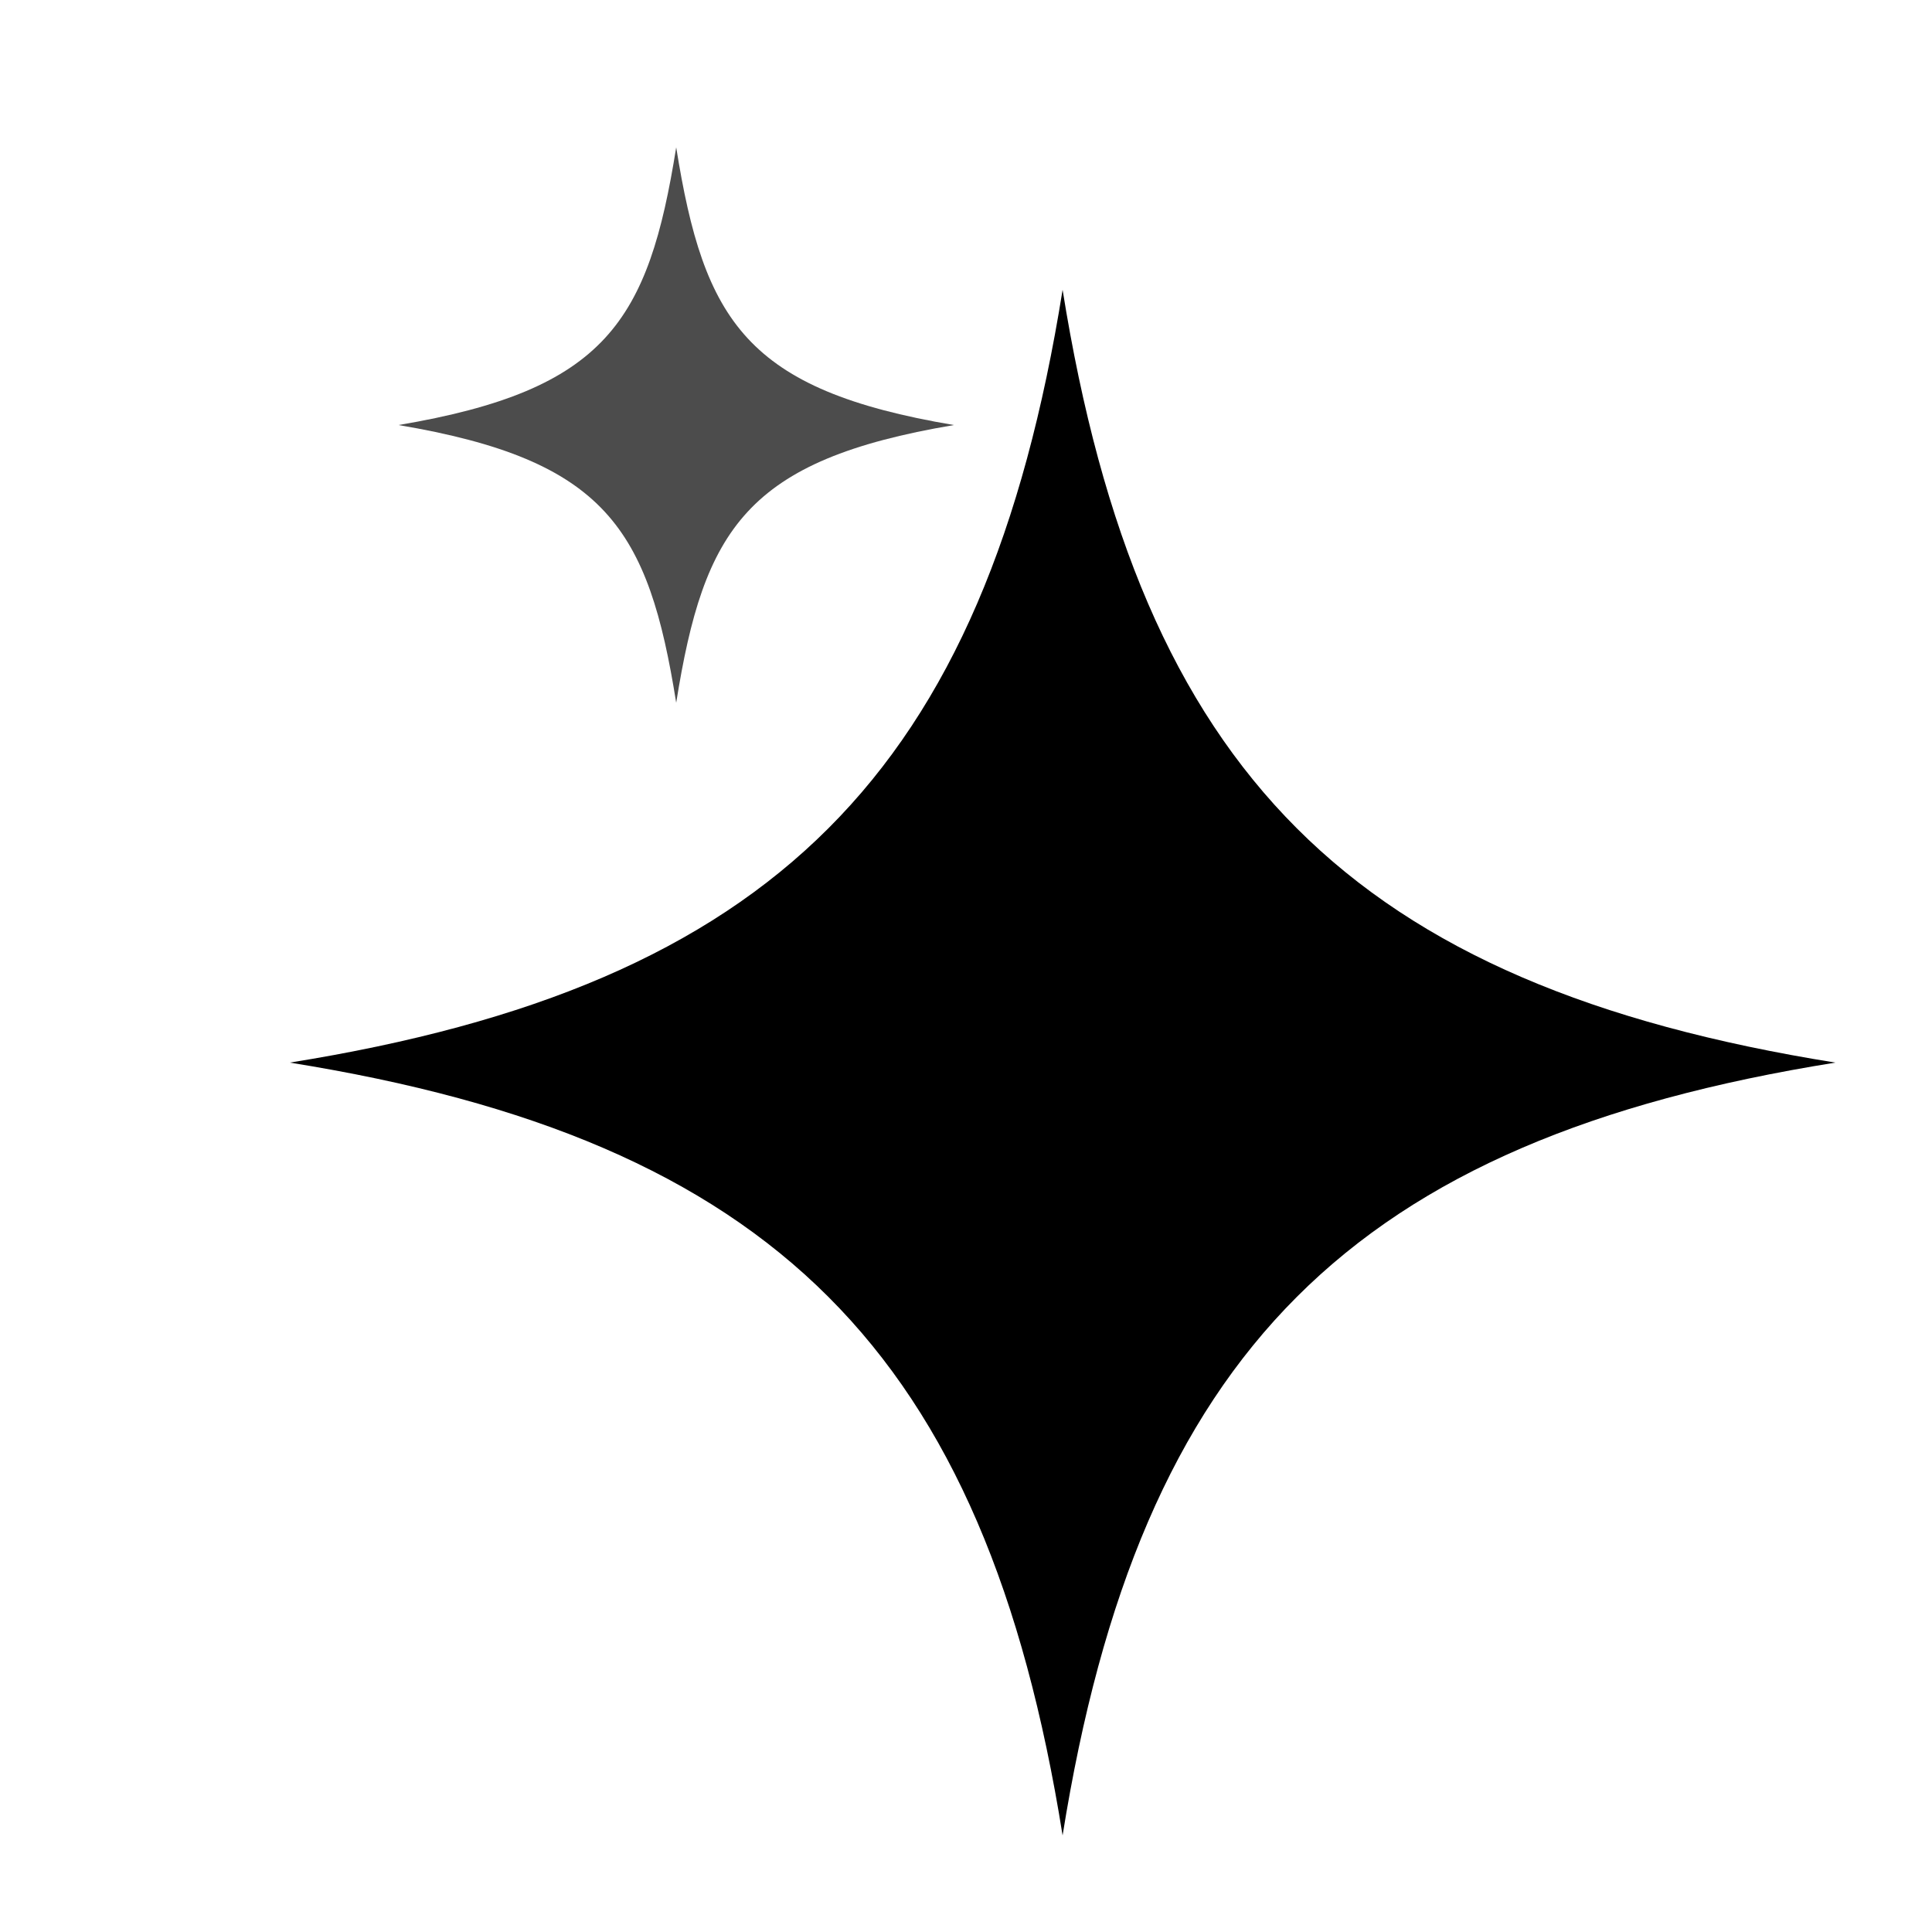
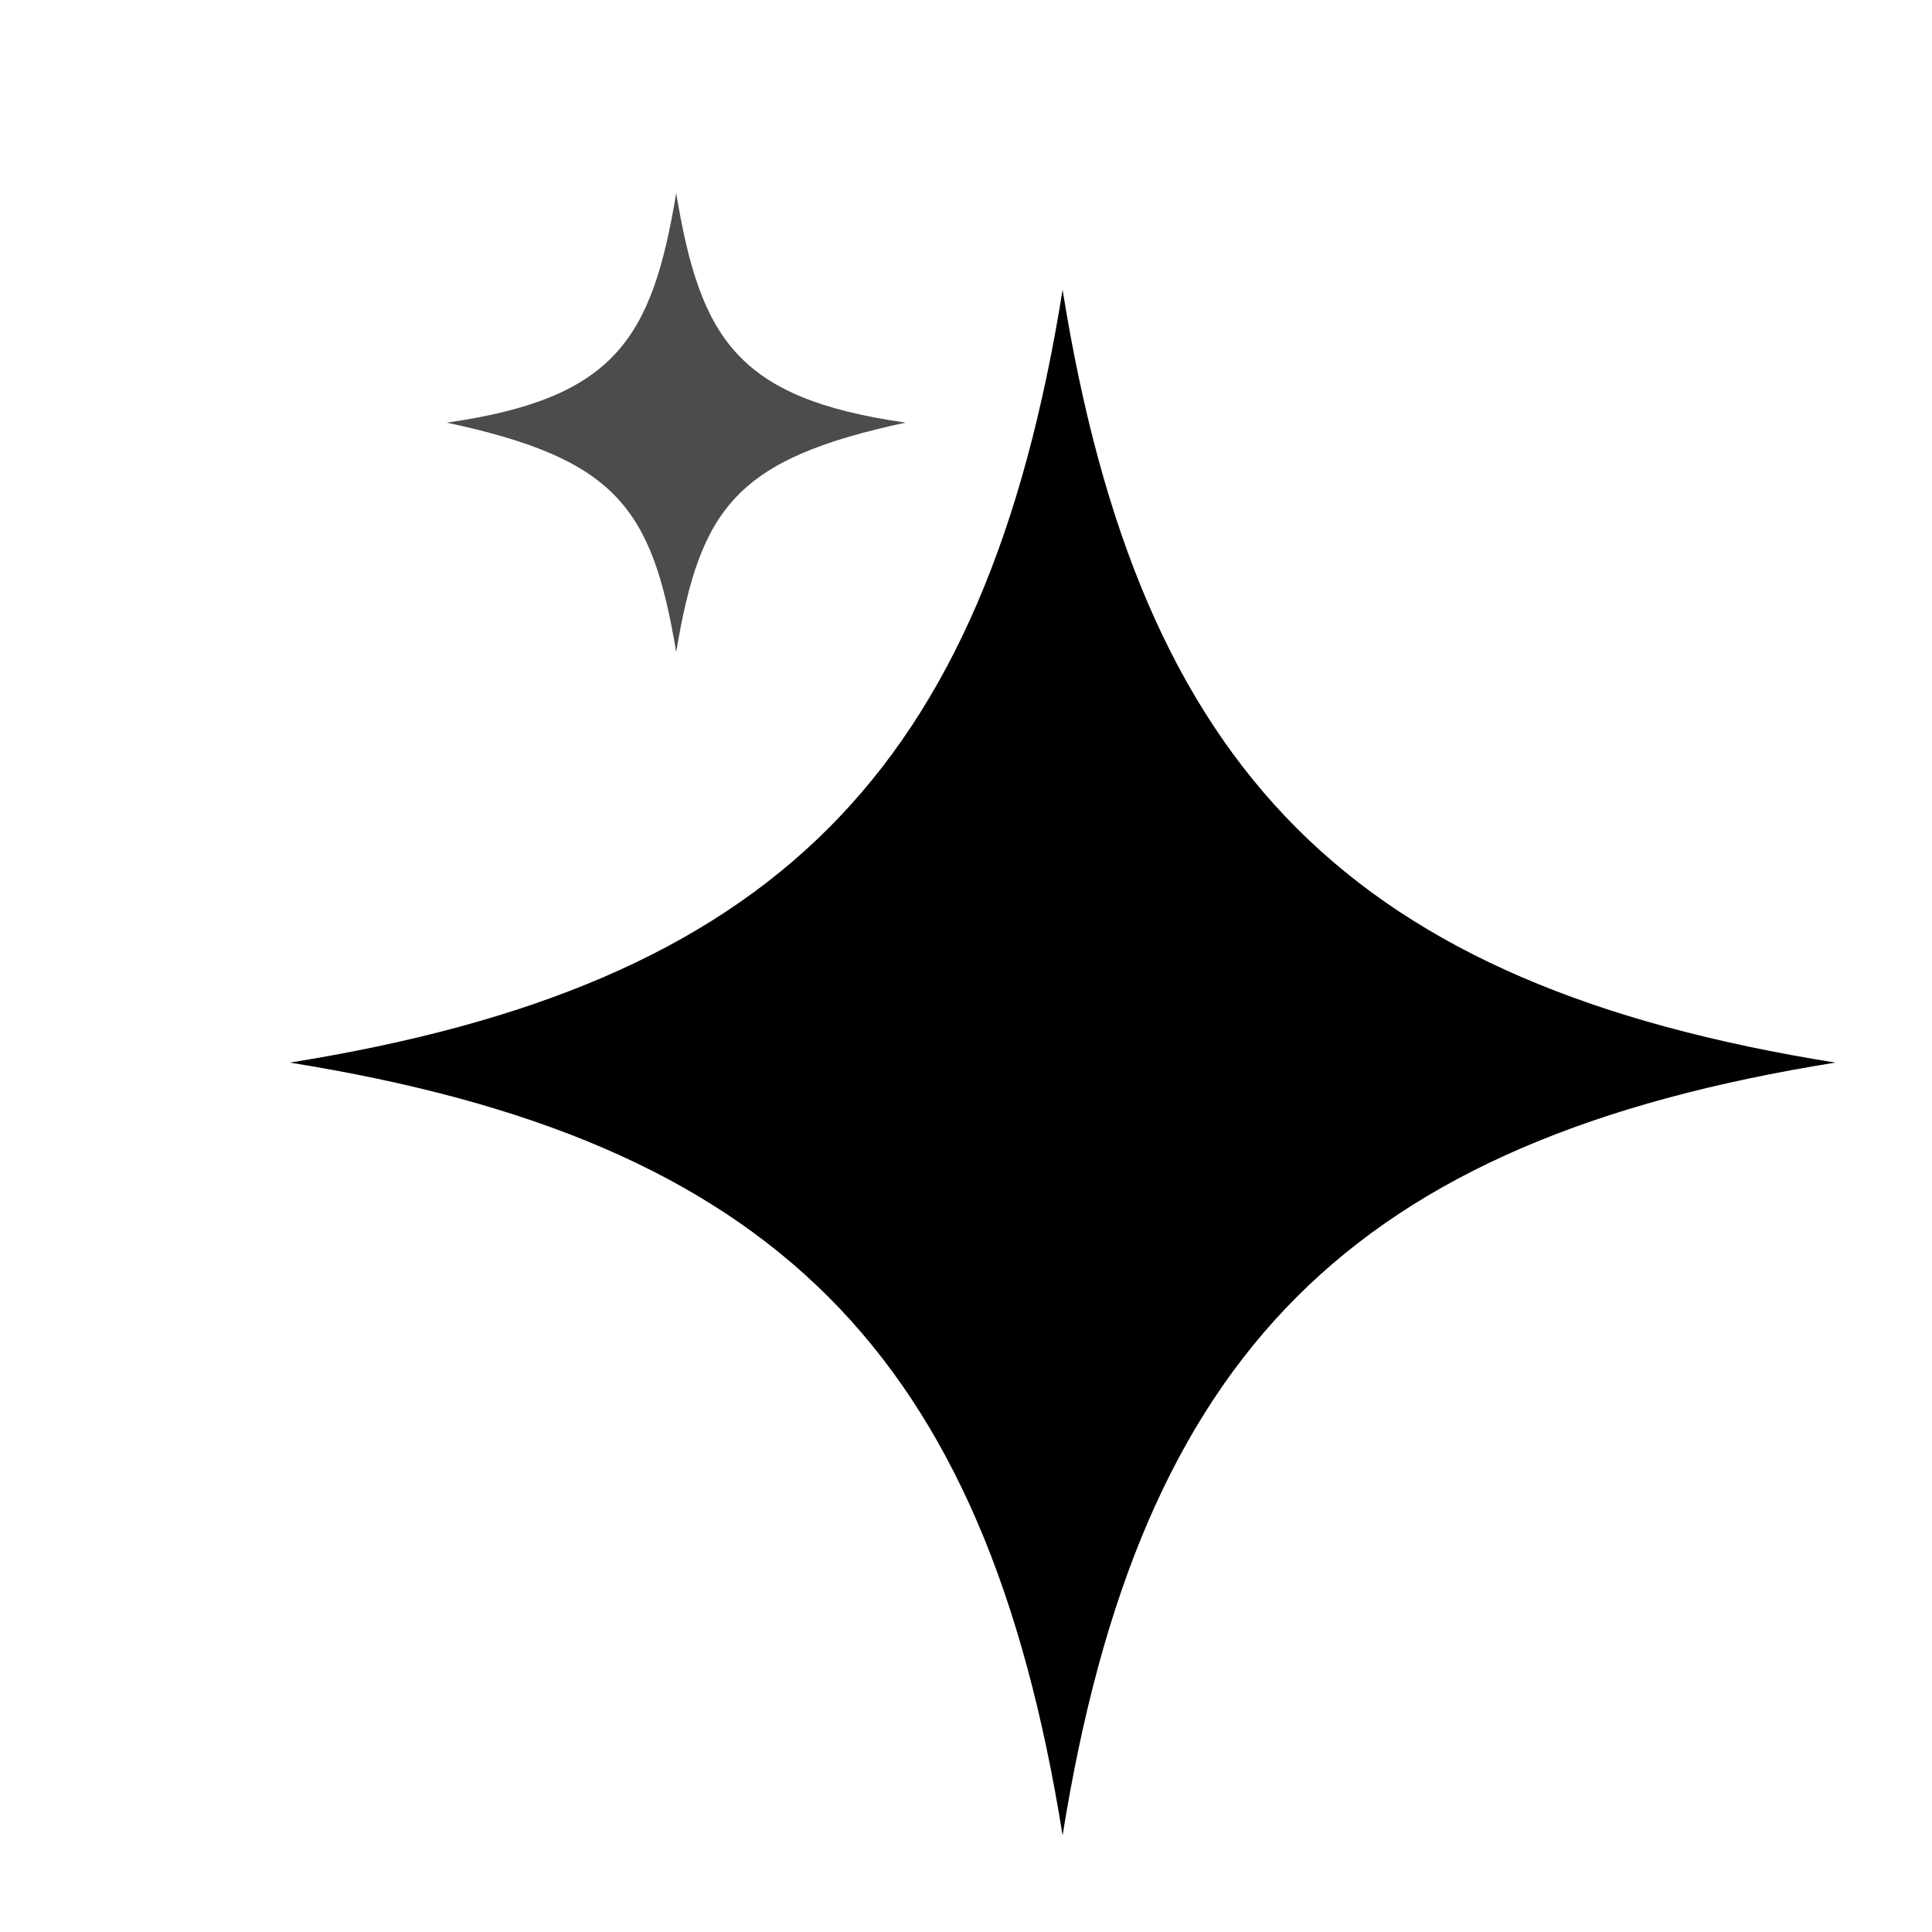
<svg xmlns="http://www.w3.org/2000/svg" width="16" height="16" viewBox="0 0 16 16" fill="none">
  <path d="M8.8 2.4 C9.44 6.4 11.2 8.16 15.2 8.8 C11.2 9.44 9.44 11.2 8.8 15.2 C8.16 11.2 6.4 9.44 2.4 8.8 C6.4 8.16 8.16 6.4 8.8 2.4Z" fill="currentColor" />
-   <path d="M5.6 1.22 C5.83 2.66 6.18 3.23 7.9 3.52 C6.18 3.81 5.83 4.38 5.6 5.82 C5.37 4.38 5.02 3.81 3.3 3.52 C5.02 3.23 5.37 2.66 5.6 1.22Z" fill="currentColor" opacity="0.7" />
+   <path d="M5.6 1.6 C5.8 2.8 6.1 3.3 7.5 3.5 C6.1 3.8 5.8 4.2 5.6 5.4 C5.4 4.2 5.1 3.8 3.7 3.5 C5.1 3.3 5.4 2.8 5.6 1.6Z" fill="currentColor" opacity="0.7" />
</svg>
